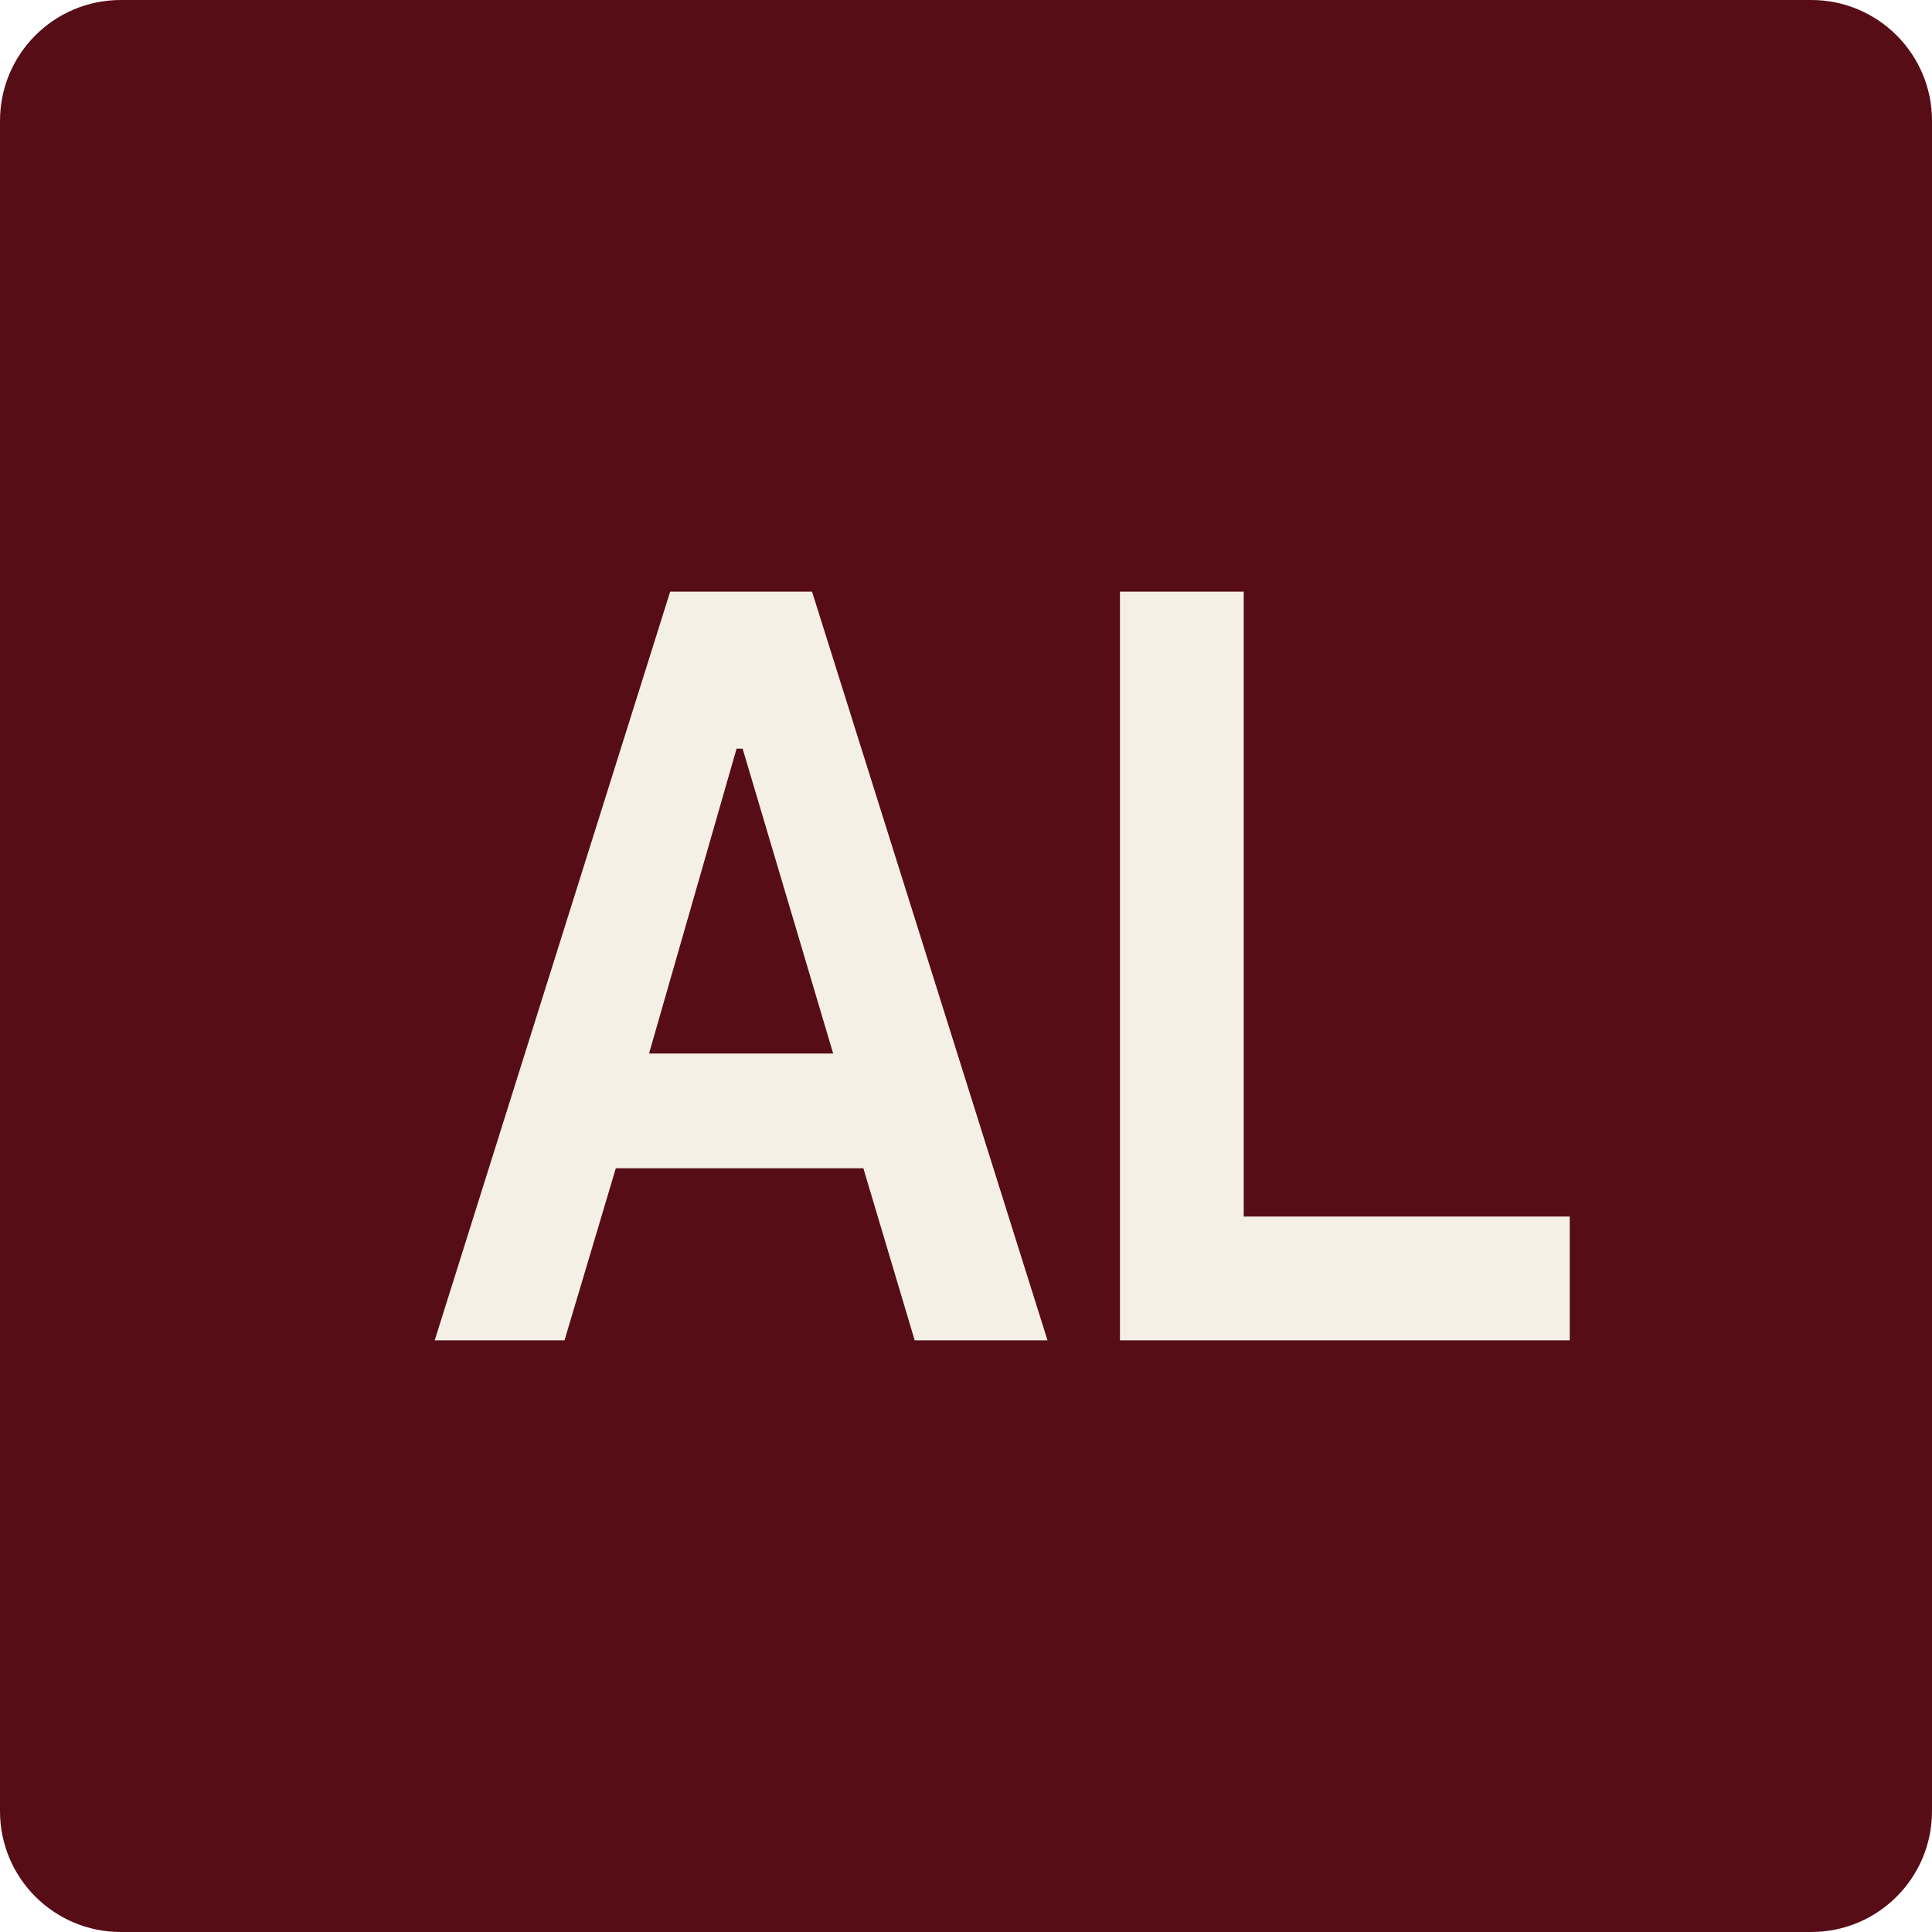
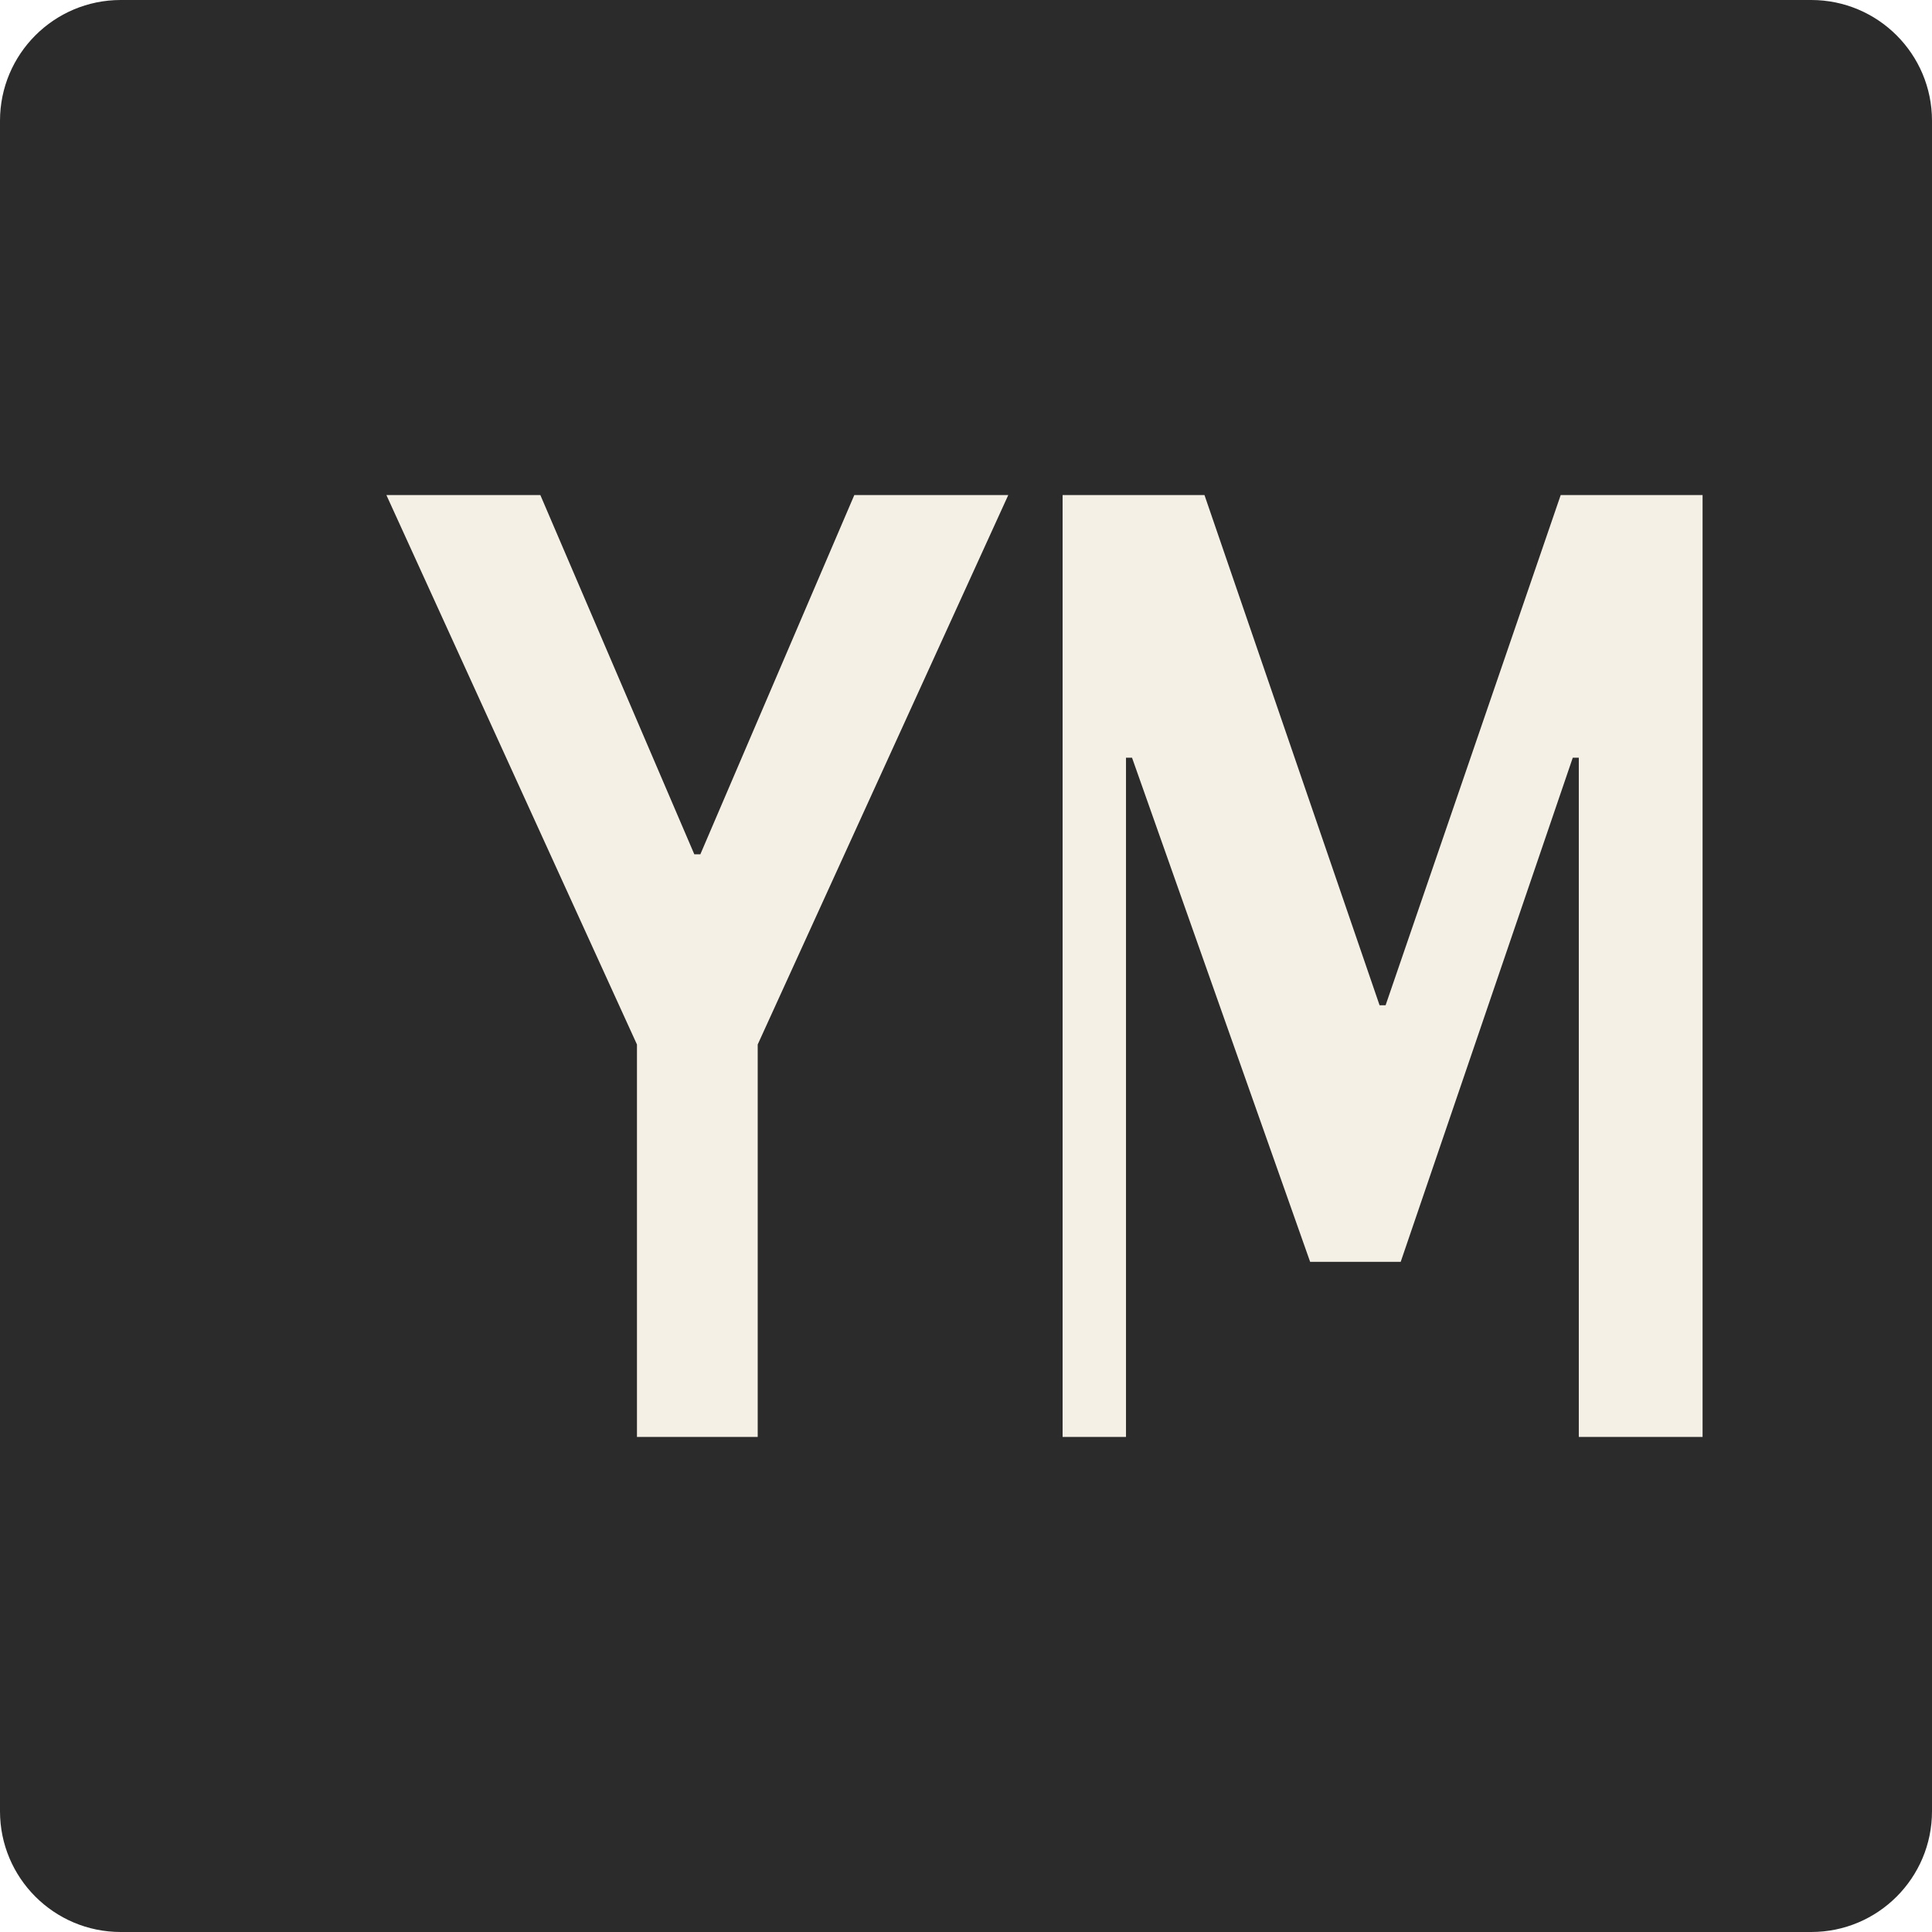
<svg xmlns="http://www.w3.org/2000/svg" viewBox="0 0 32 32" fill="none">
-   <rect width="32" height="32" rx="2" fill="#570d16" />
-   <path fill="#f5f0e5" d="M7.2 22.2 11.1 9.8h2.35l3.9 12.4h-2.2l-.85-2.85H10.2l-.85 2.85H7.2Zm3.55-4.75h3.05L12.3 12.4h-.1l-1.45 5.05ZM18.55 22.2V9.8h2.05v10.35H26v2.05h-7.45Z" />
+   <rect width="32" height="32" rx="2" fill="#2B2B2B" />
+   <path fill="#f5f0e5" d="M6.4 8.2h2.55l2.55 5.95h.1l2.55-5.95H16.7L12.55 17.3V23.8H10.55V17.3L6.4 8.2Z" />
+   <path fill="#f5f0e5" d="M17.6 23.8V8.2h2.35l2.9 8.45h.1L25.85 8.2H28.2v15.6h-2.05V12.55h-.1l-2.85 8.35h-1.5L18.75 12.55h-.1V23.8H17.6Z" />
</svg>
